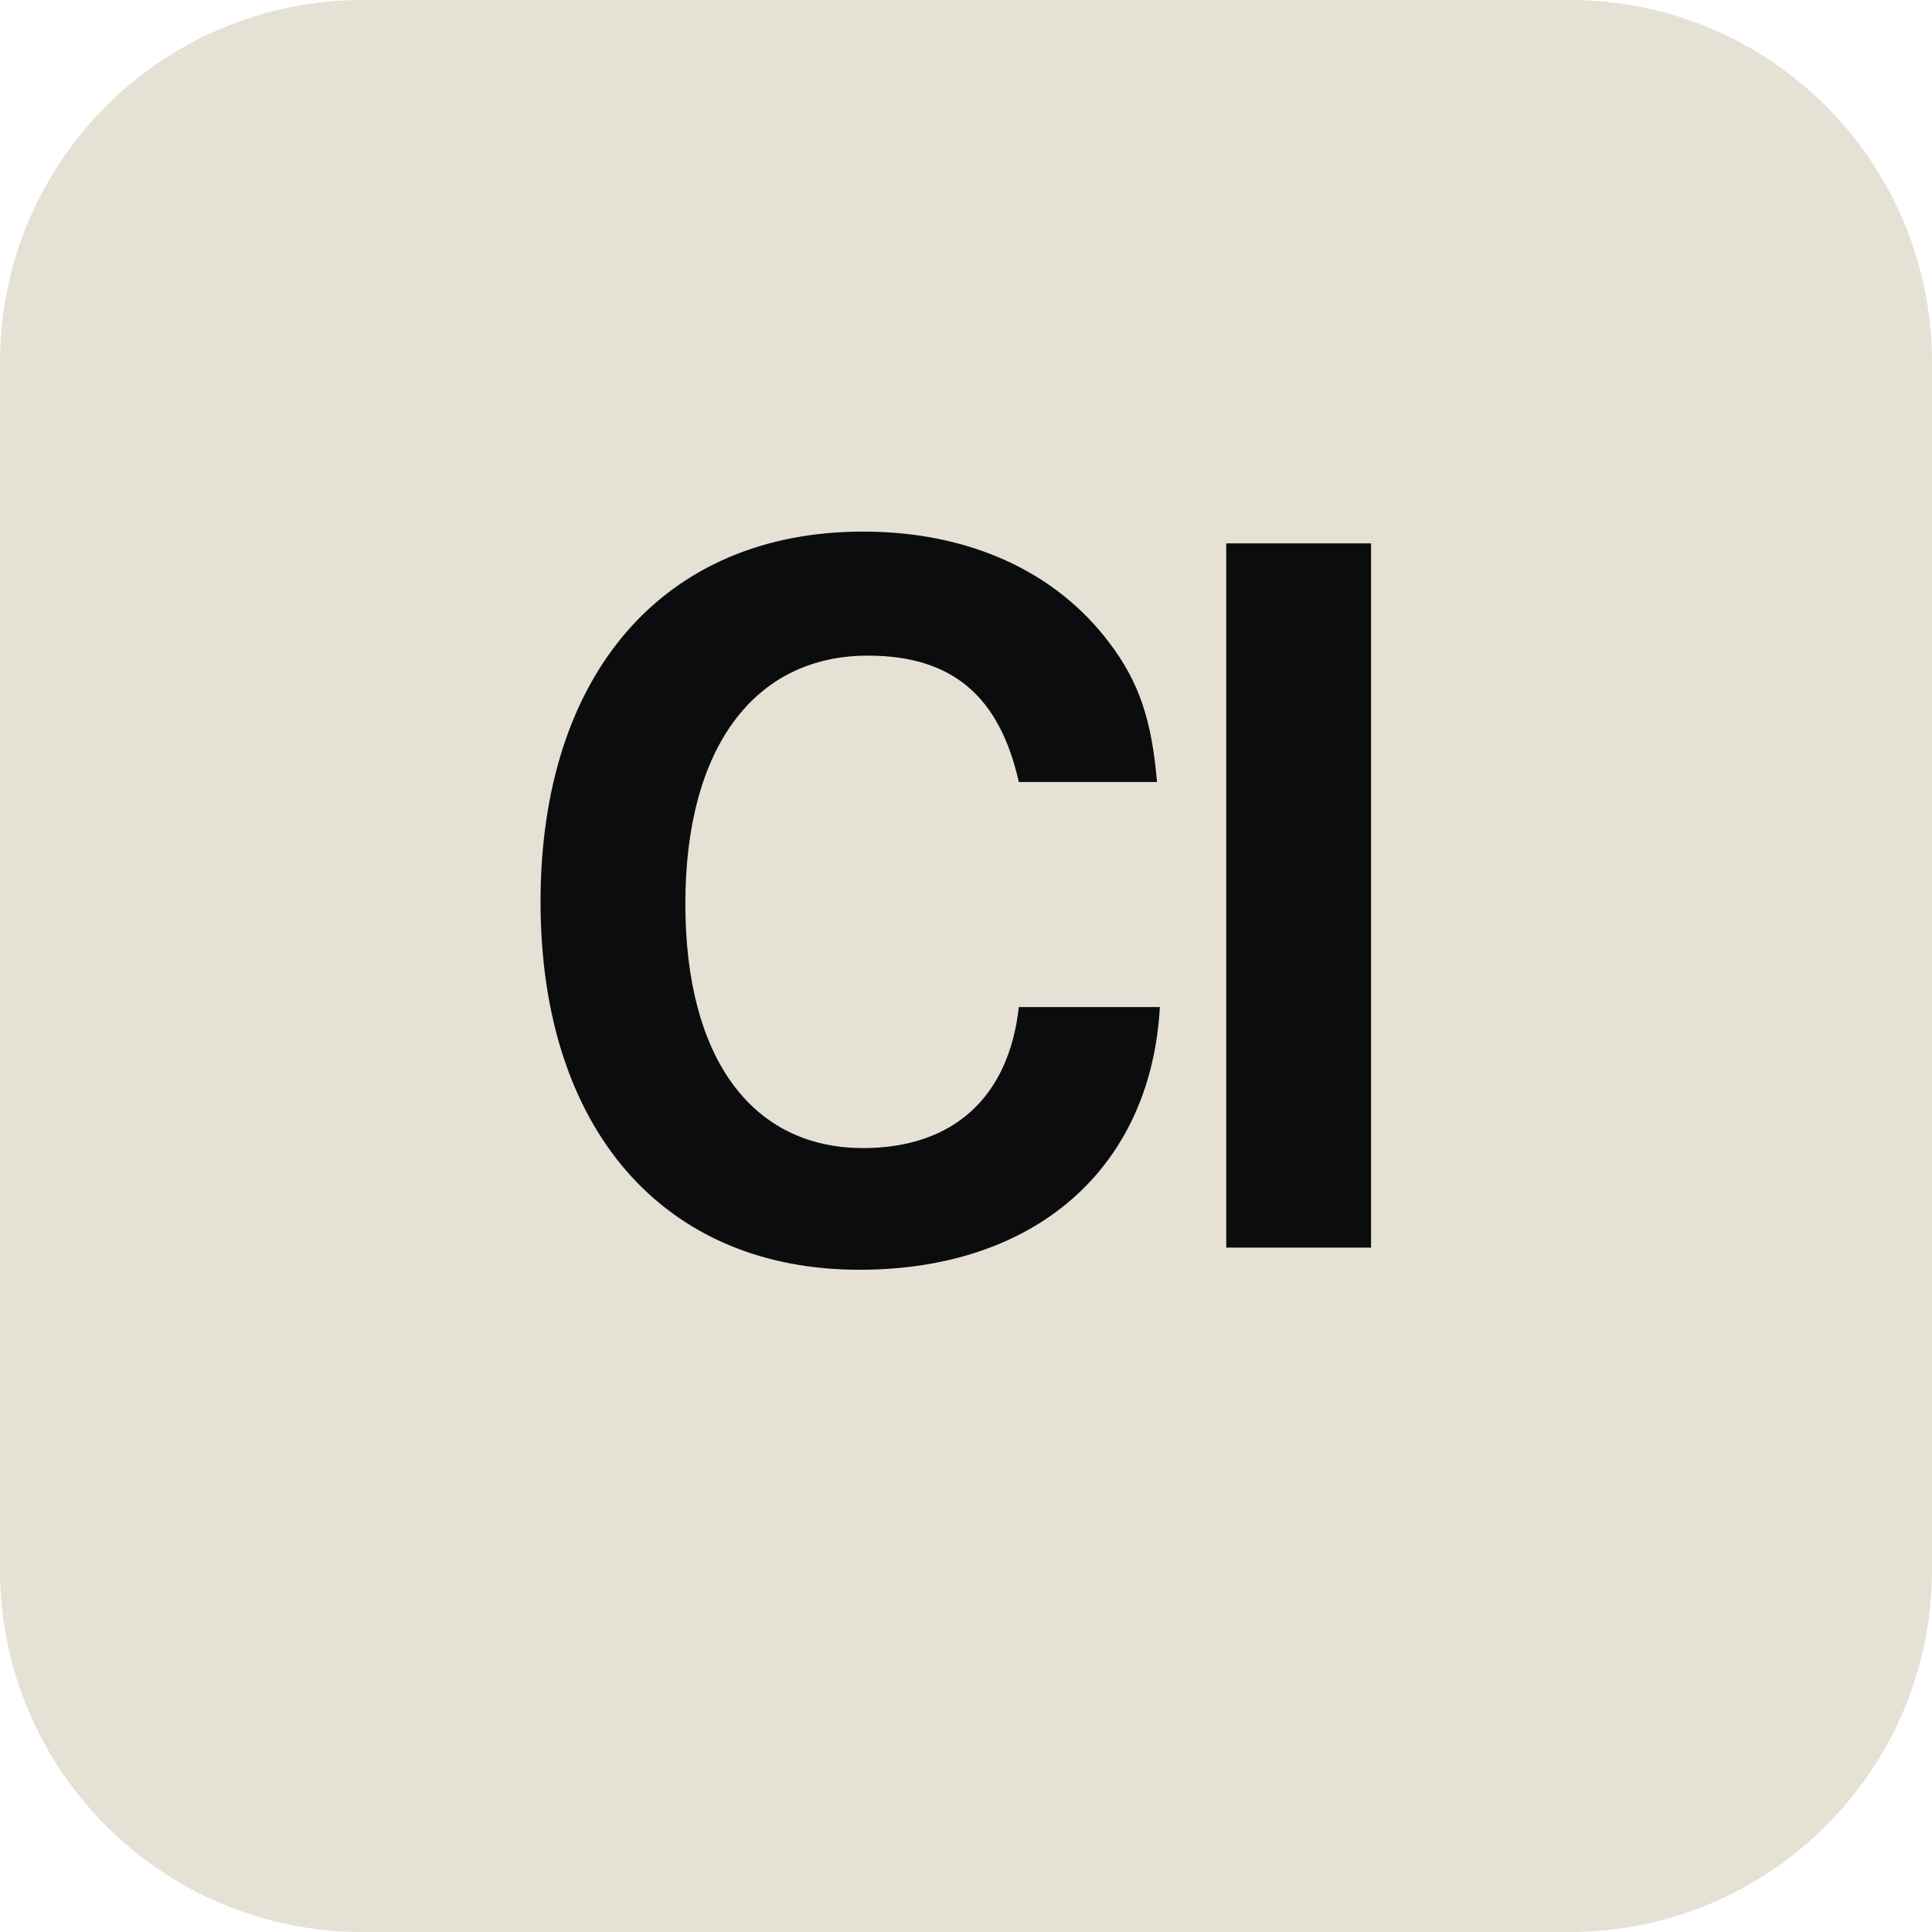
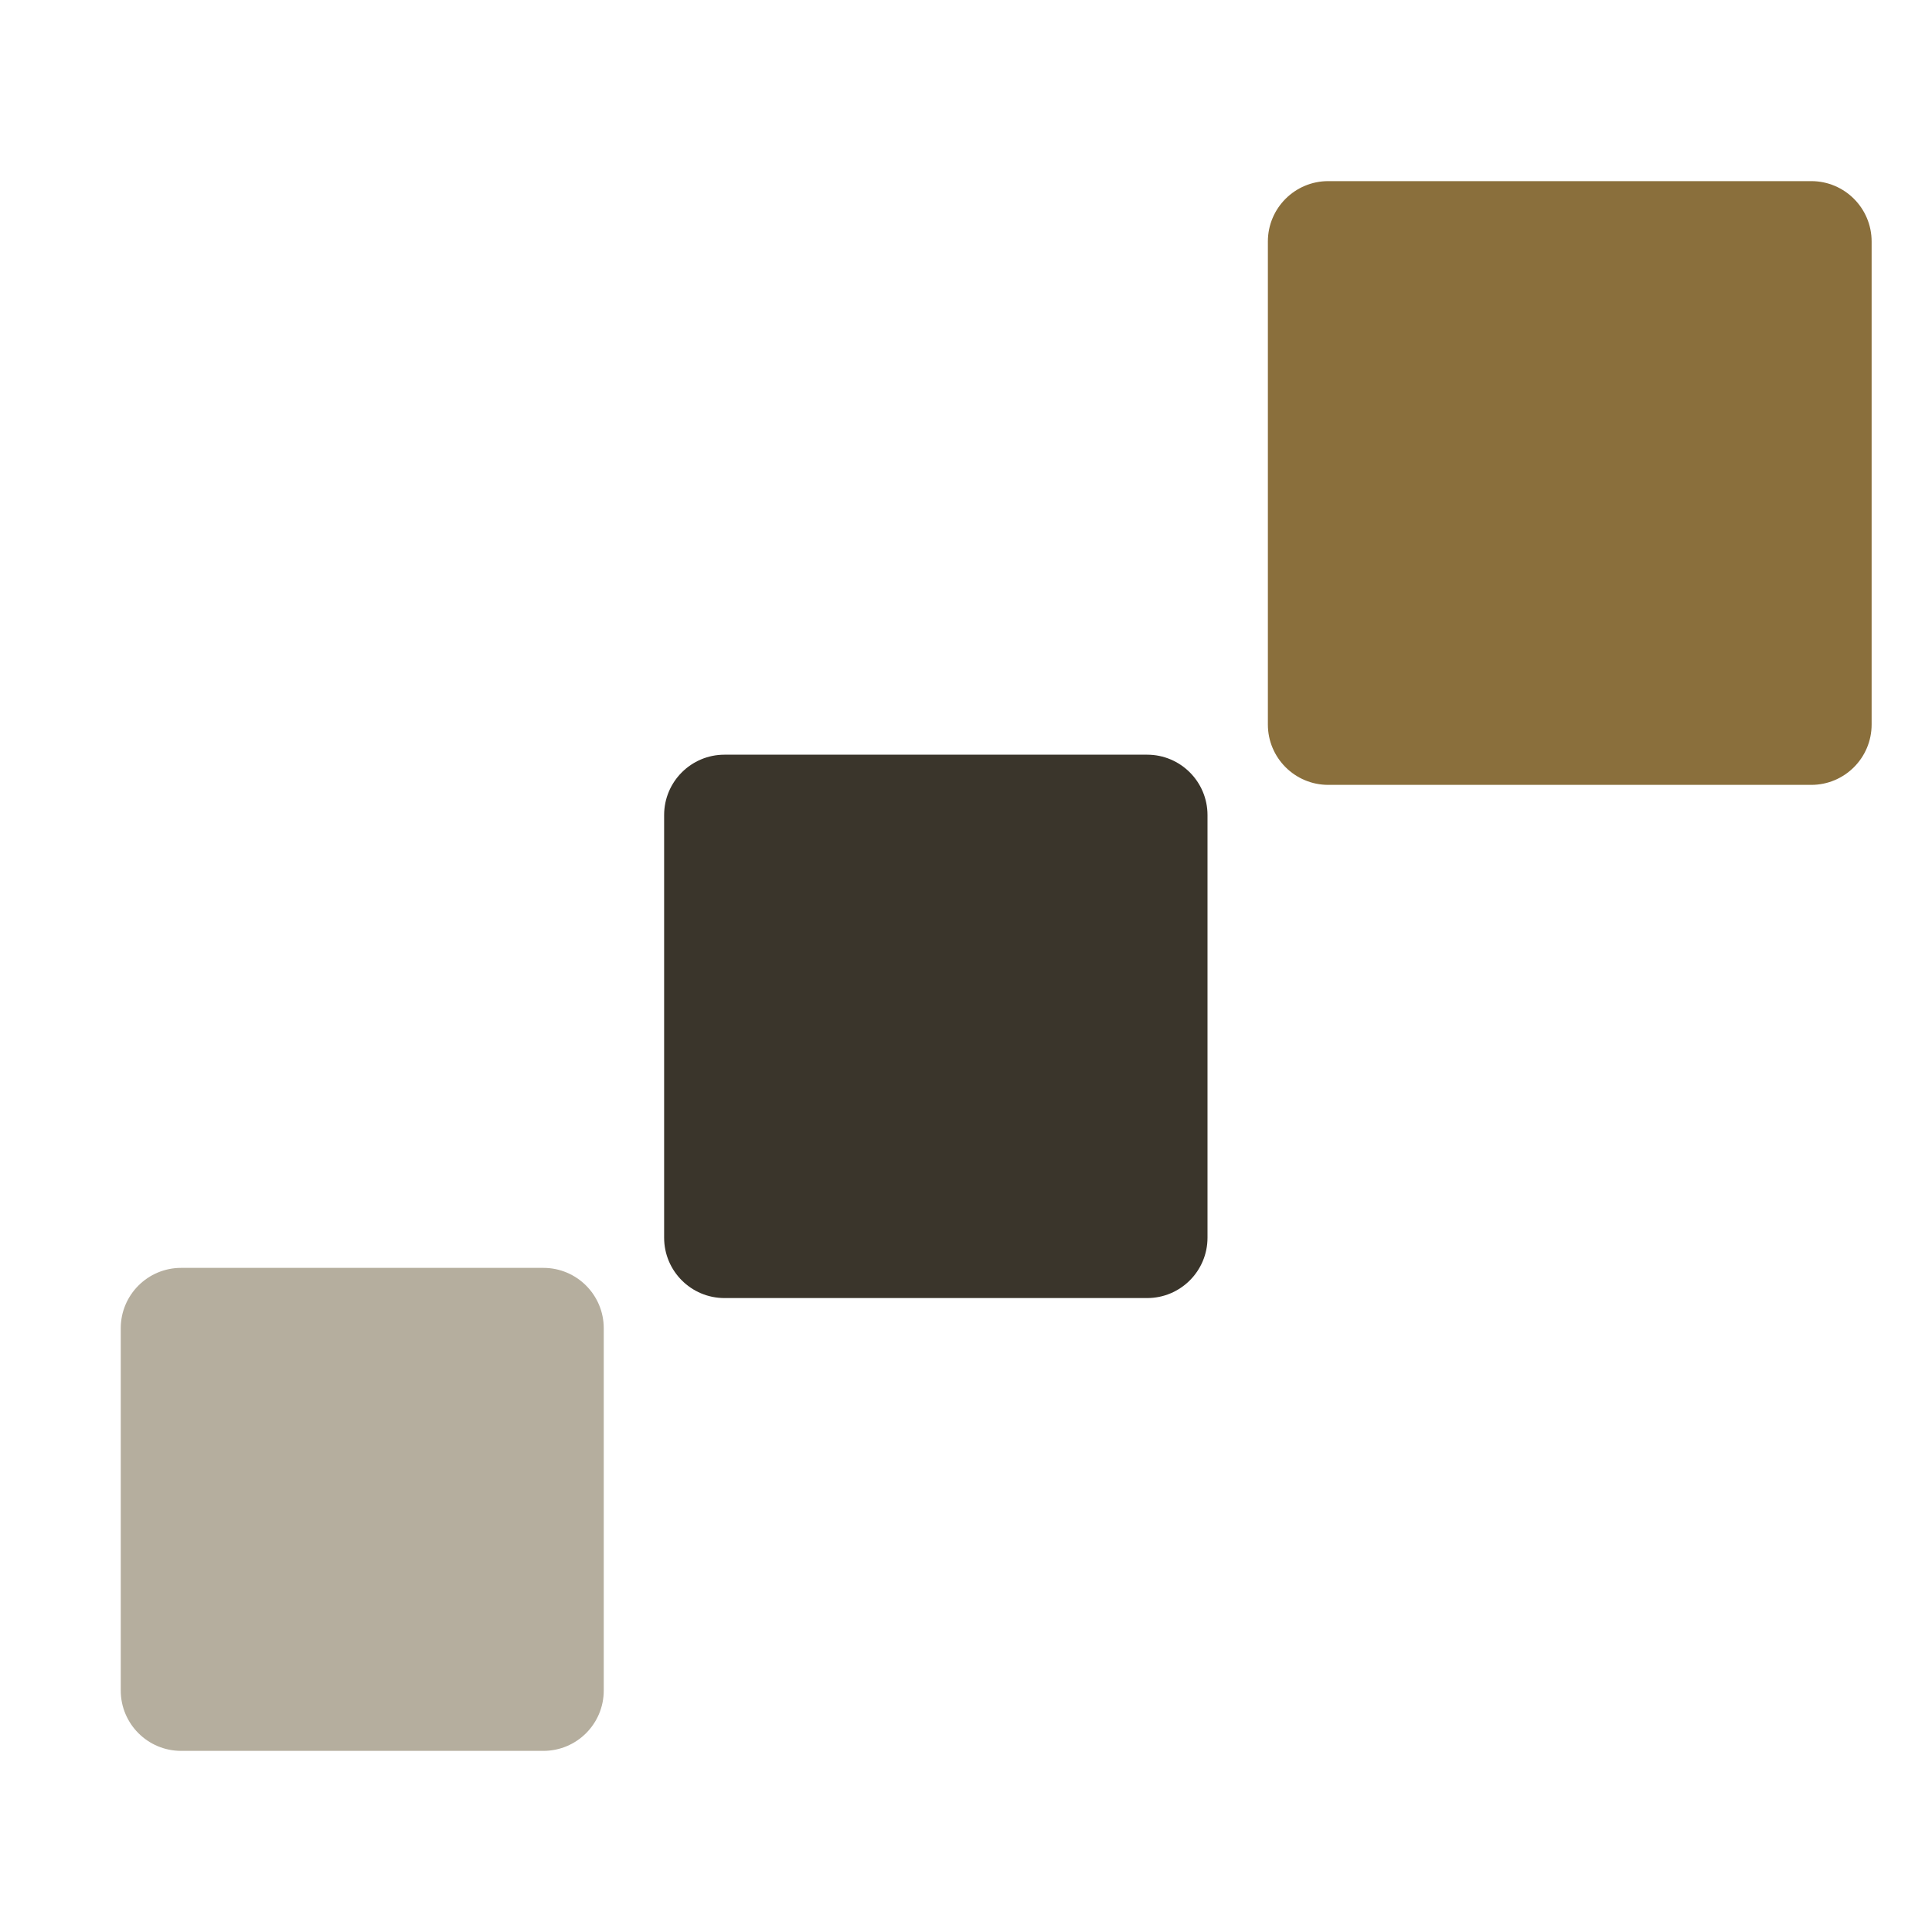
<svg xmlns="http://www.w3.org/2000/svg" viewBox="0 0 64 64" width="64" height="64">
-   <rect width="64" height="64" rx="12" fill="#E6E1D5" />
-   <text x="32" y="34" fill="#0B0C0E" font-family="'Space Grotesk', 'Segoe UI', Helvetica, Arial, sans-serif" font-size="32" font-weight="700" letter-spacing="-1" text-anchor="middle" dominant-baseline="central">CI</text>
+   <rect x="4" y="42" width="16" height="16" rx="2" fill="#B5AE9E" />
+   <rect x="22" y="25" width="18" height="18" rx="2" fill="#3A352B" />
+   <rect x="42" y="6" width="20" height="20" rx="2" fill="#8A6F3C" />
</svg>
